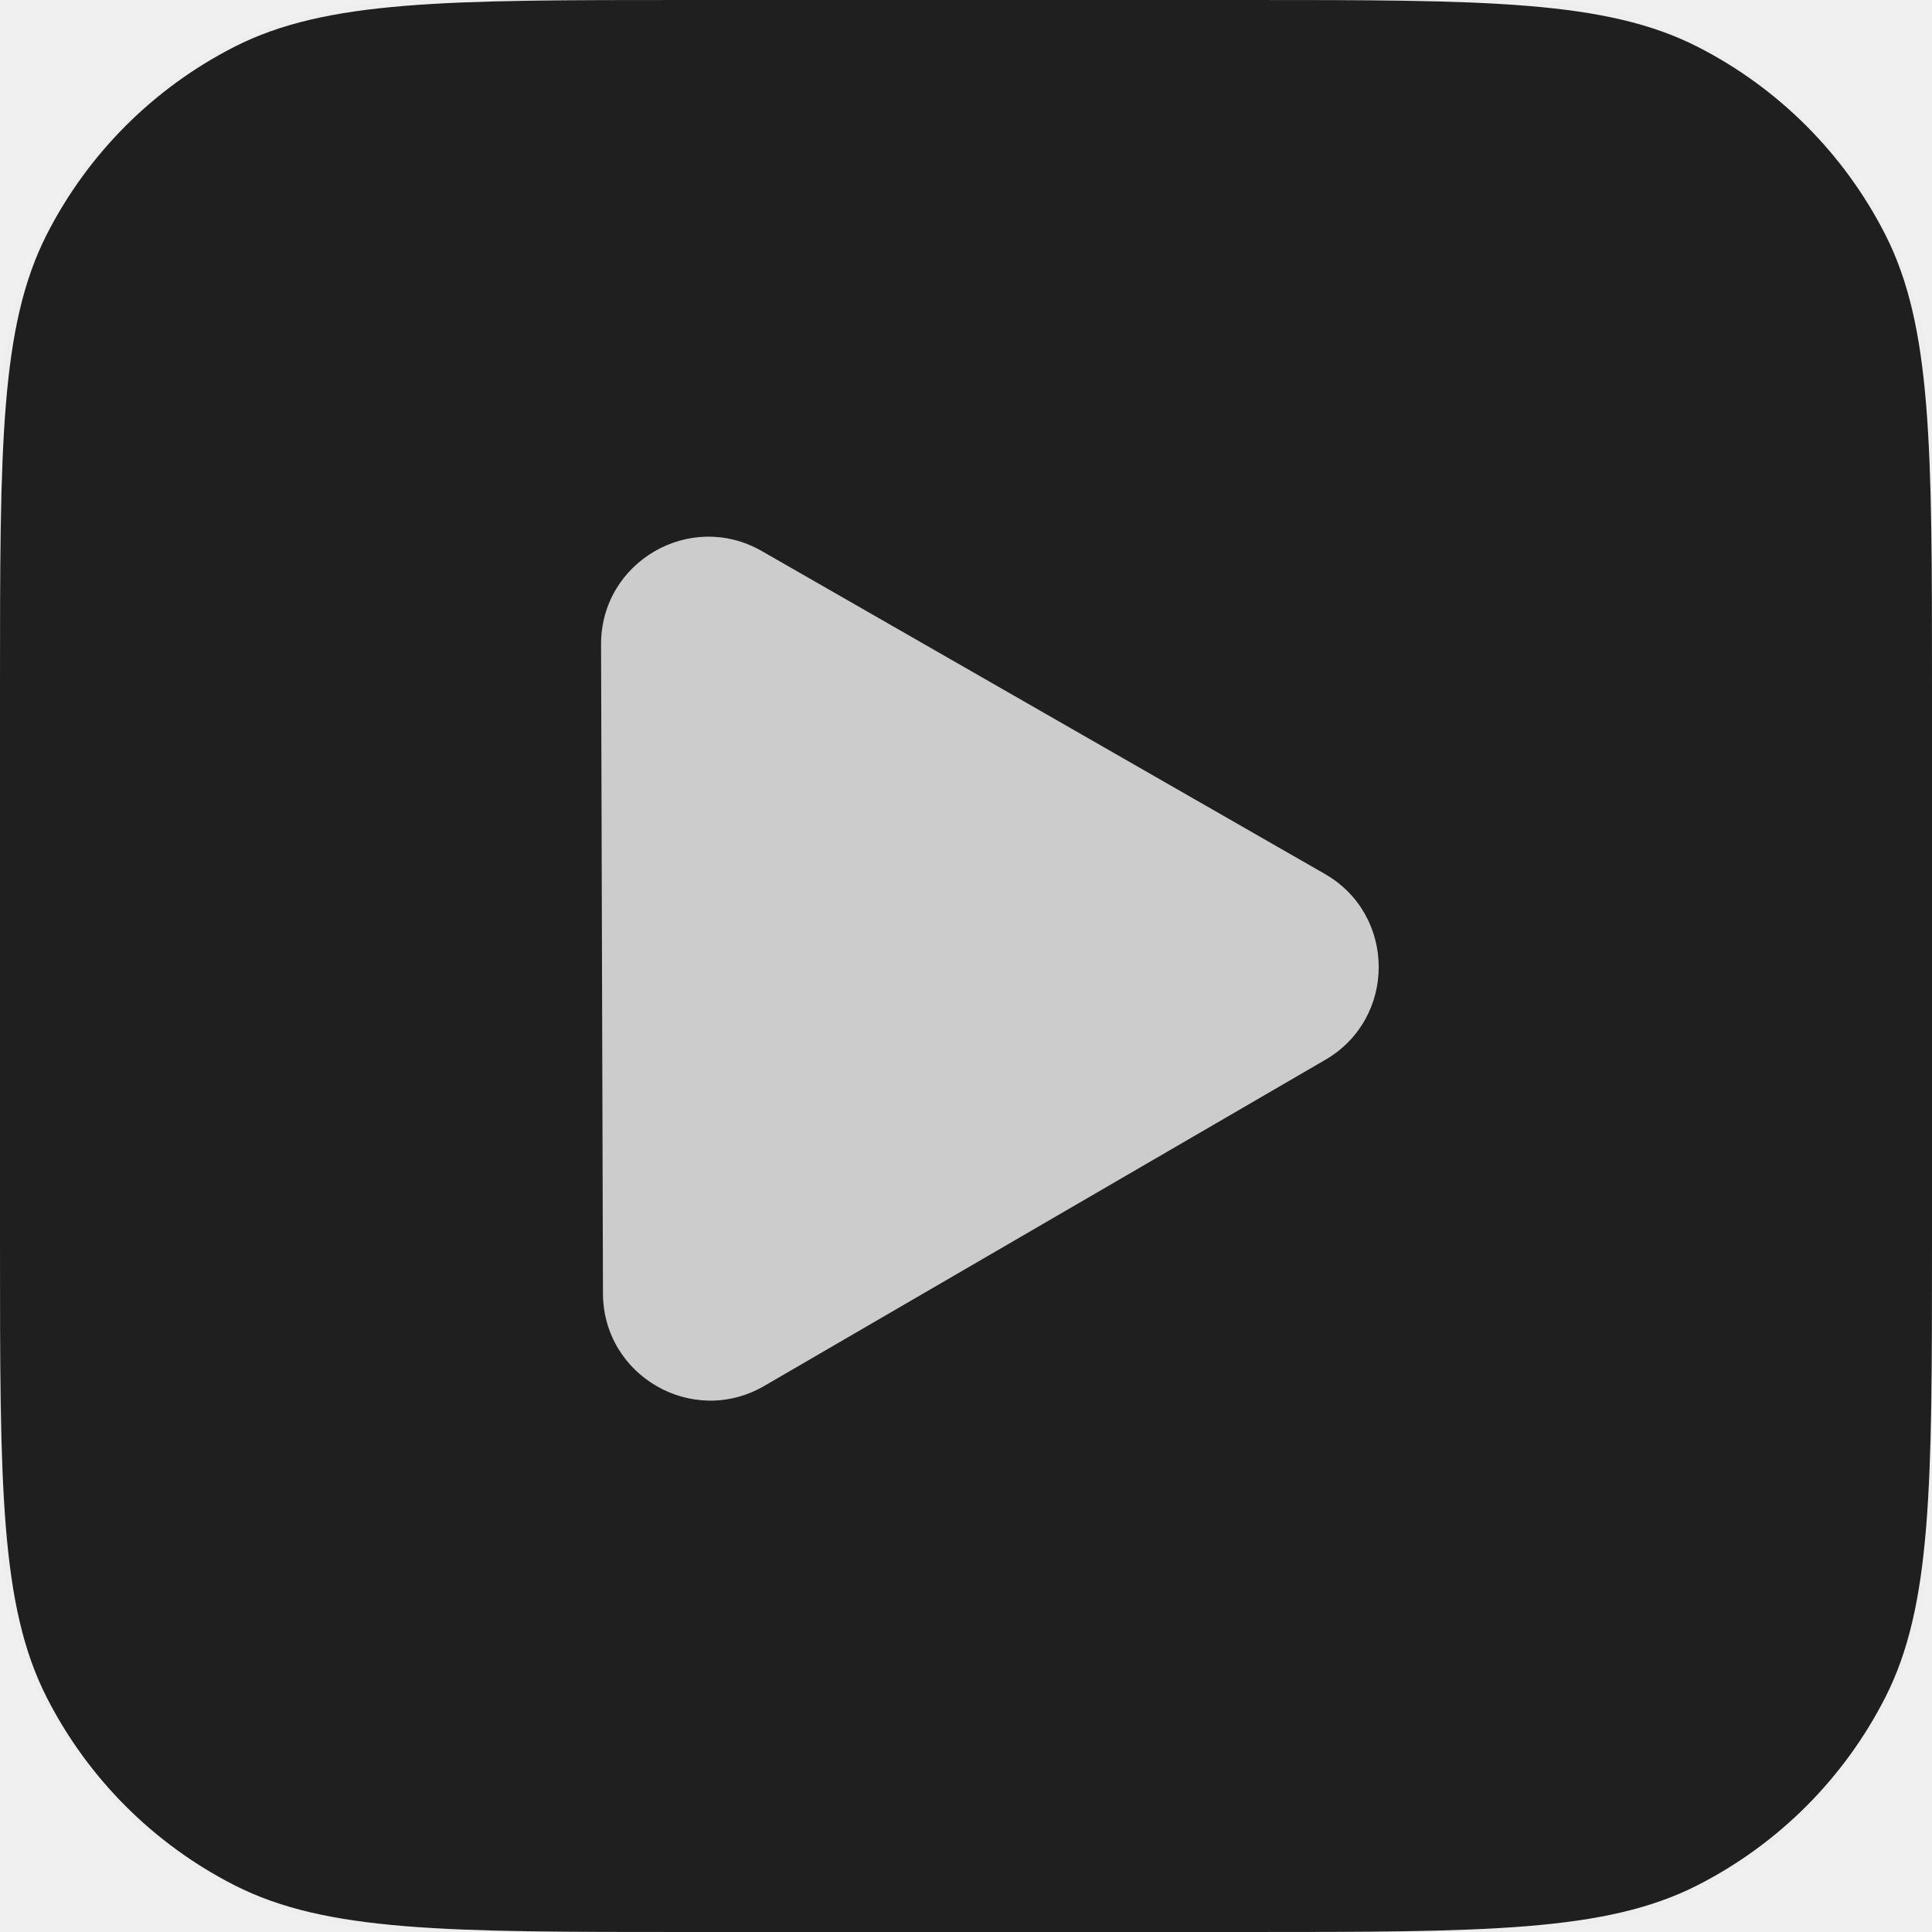
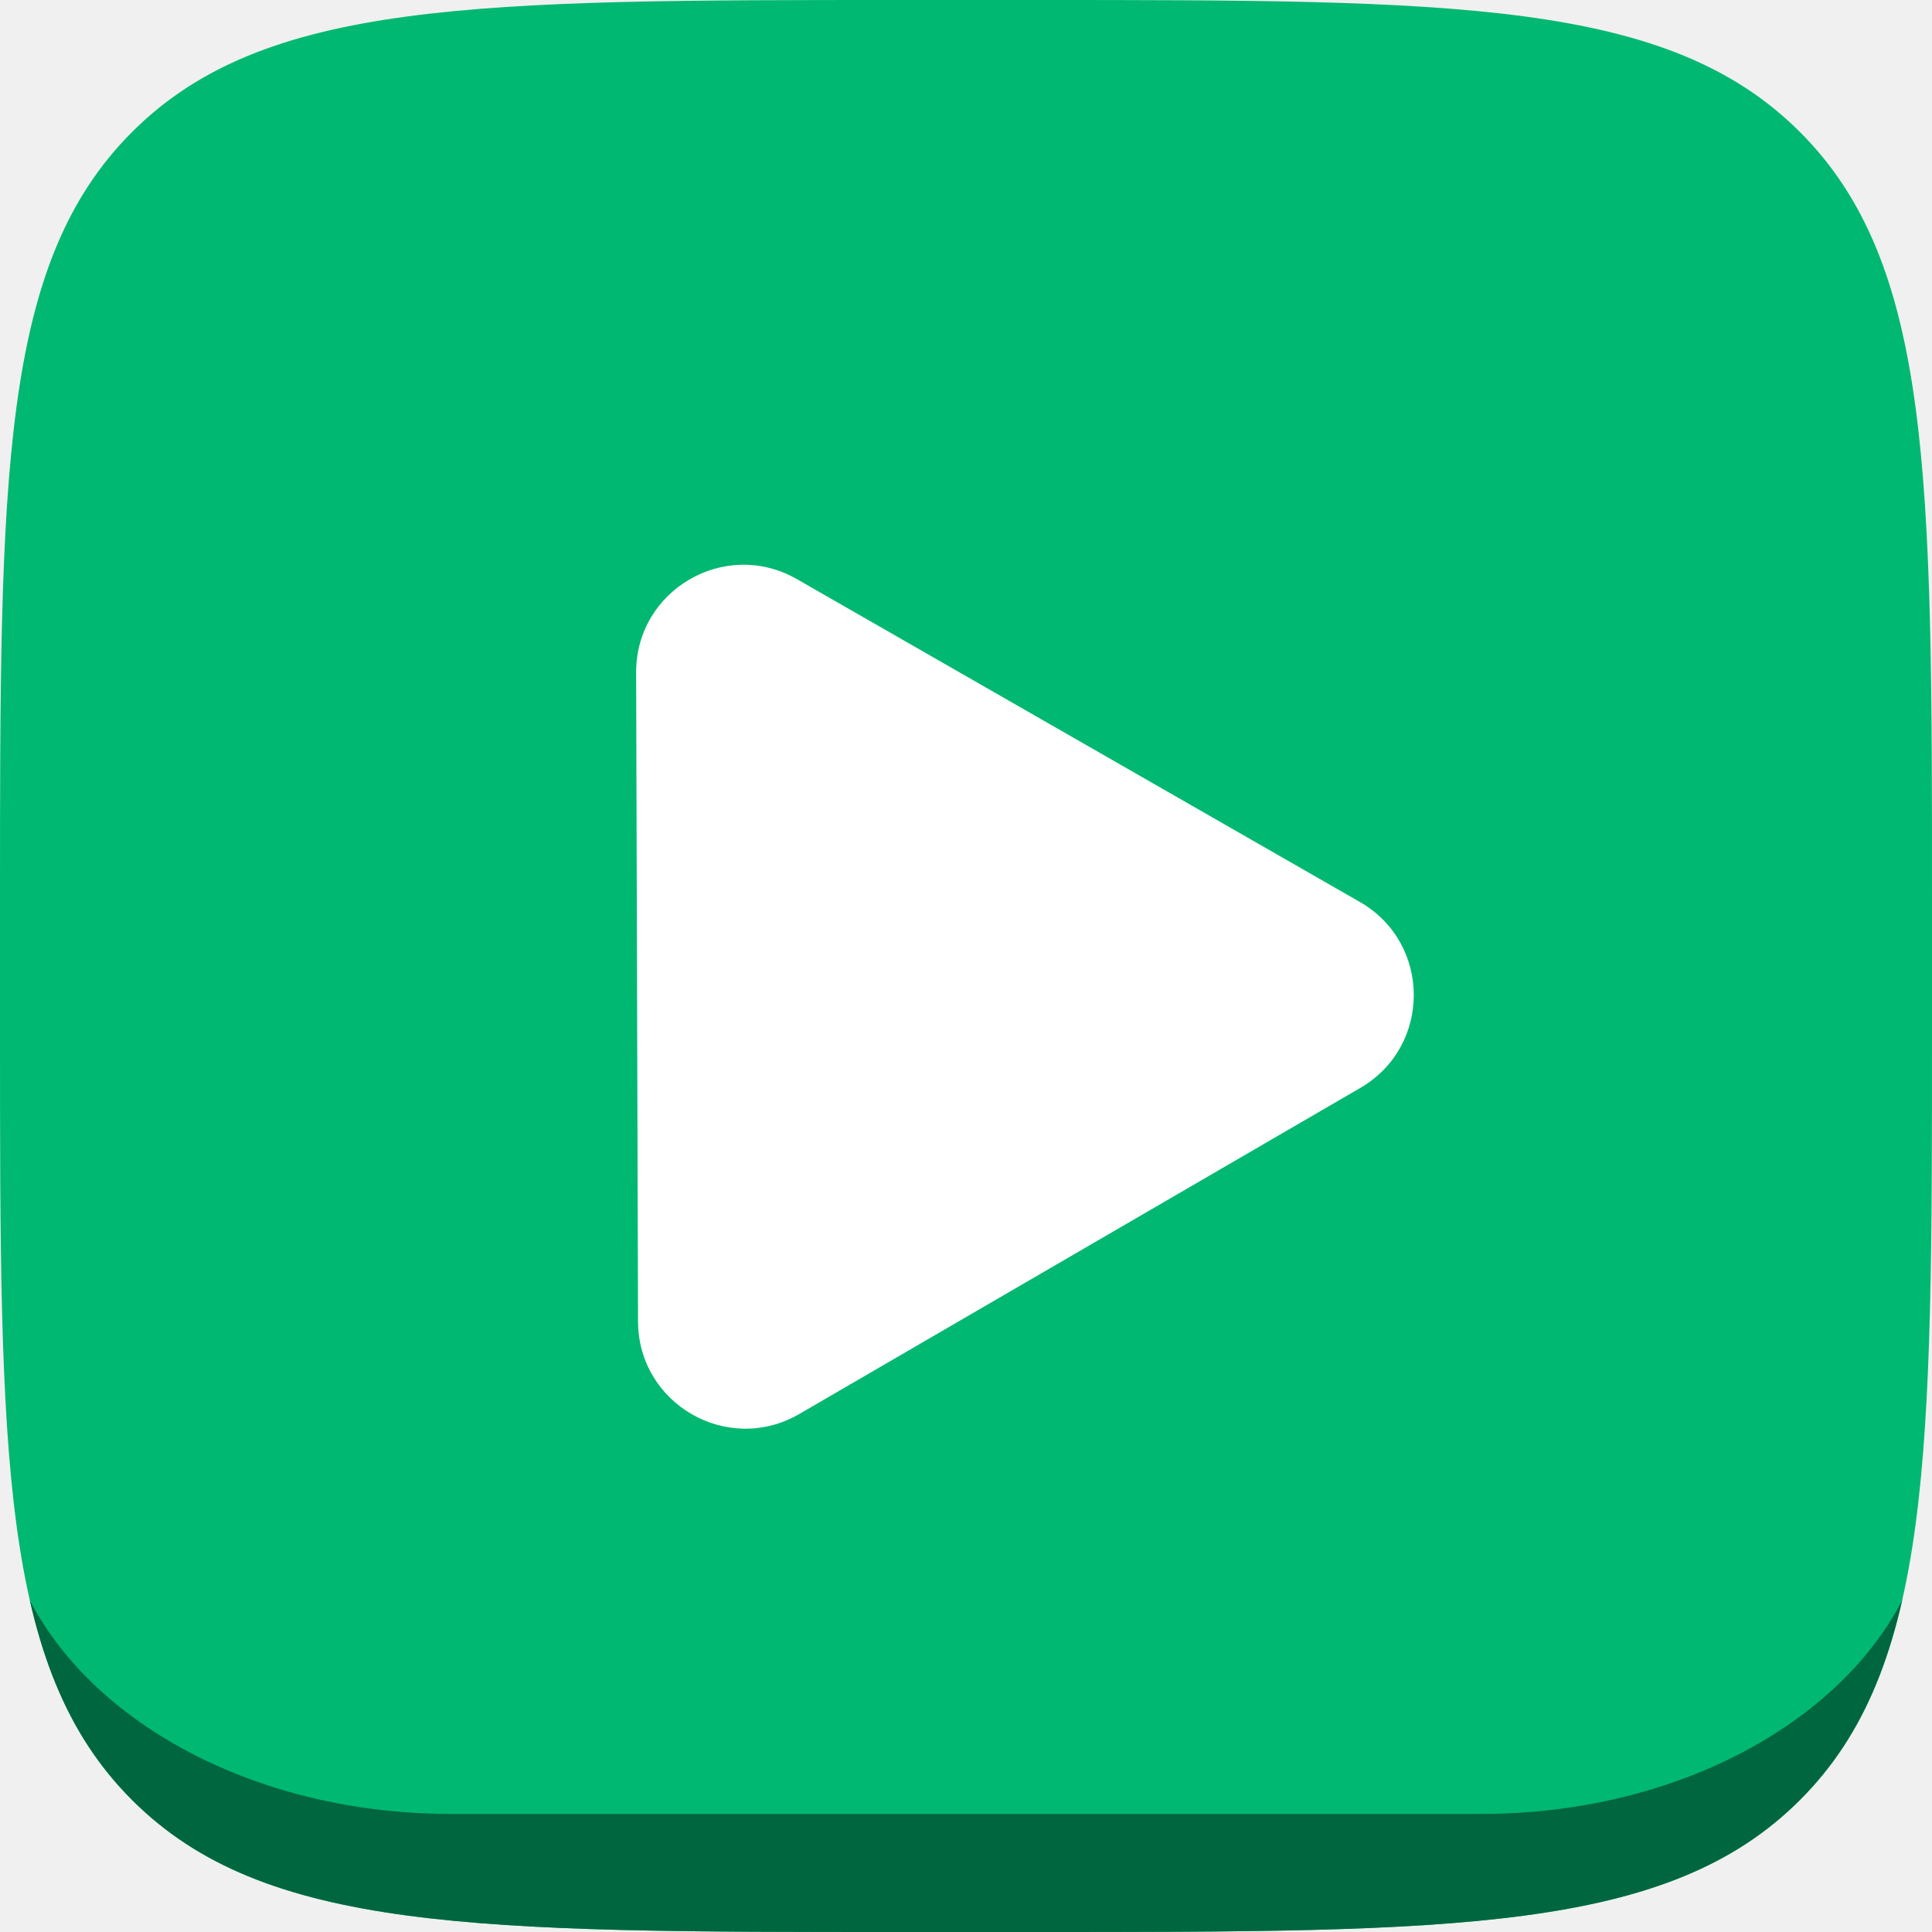
<svg xmlns="http://www.w3.org/2000/svg" width="180" height="180" viewBox="0 0 180 180" fill="none">
-   <path d="M0 64C0 41.598 0 30.397 4.36 21.84C8.195 14.314 14.314 8.195 21.84 4.36C30.397 0 41.598 0 64 0H116C138.402 0 149.603 0 158.16 4.36C165.686 8.195 171.805 14.314 175.64 21.84C180 30.397 180 41.598 180 64V116C180 138.402 180 149.603 175.64 158.16C171.805 165.686 165.686 171.805 158.16 175.64C149.603 180 138.402 180 116 180H64C41.598 180 30.397 180 21.84 175.64C14.314 171.805 8.195 165.686 4.36 158.16C0 149.603 0 138.402 0 116V64Z" fill="#1F1F1F" />
-   <path d="M0 39C0 17.461 17.461 0 39 0H141C162.539 0 180 17.461 180 39V141C180 162.539 162.539 180 141 180H39C17.461 180 0 162.539 0 141V39Z" fill="black" fill-opacity="0.01" />
-   <path d="M56 60.044C55.977 52.346 64.297 47.511 70.975 51.34L123.427 81.419C130.105 85.249 130.133 94.871 123.477 98.74L71.202 129.125C64.547 132.993 56.2 128.207 56.177 120.509L56 60.044Z" fill="#CCCCCC" />
+   <mask id="path-1-inside-1_8647_11782" fill="white">
+     <path d="M0 84C0 44.402 0 24.603 12.302 12.302C24.603 0 44.402 0 84 0H96C135.598 0 155.397 0 167.698 12.302C180 24.603 180 44.402 180 84V96C180 135.598 180 155.397 167.698 167.698C155.397 180 135.598 180 96 180H84C44.402 180 24.603 180 12.302 167.698C0 155.397 0 135.598 0 96V84Z" />
+   </mask>
+   <path d="M0 84C0 44.402 0 24.603 12.302 12.302C24.603 0 44.402 0 84 0H96C135.598 0 155.397 0 167.698 12.302C180 24.603 180 44.402 180 84V96C180 135.598 180 155.397 167.698 167.698C155.397 180 135.598 180 96 180H84C44.402 180 24.603 180 12.302 167.698C0 155.397 0 135.598 0 96V84Z" fill="#00B871" />
+   <path d="M0 0H180H0M180 138C180 167.271 156.271 191 127 191H53C23.729 191 0 167.271 0 138C0 155.121 18.804 169 42 169H138C161.196 169 180 155.121 180 138ZM180 138M0 180V0V180M0 180M180 0V180V0" fill="#00663F" mask="url(#path-1-inside-1_8647_11782)" />
+   <path d="M59.267 62.658C59.245 54.96 67.564 50.125 74.242 53.954L126.694 84.033C133.372 87.863 133.4 97.485 126.745 101.354L74.469 131.739C67.814 135.608 59.467 130.821 59.444 123.123L59.267 62.658Z" fill="white" />
</svg>
